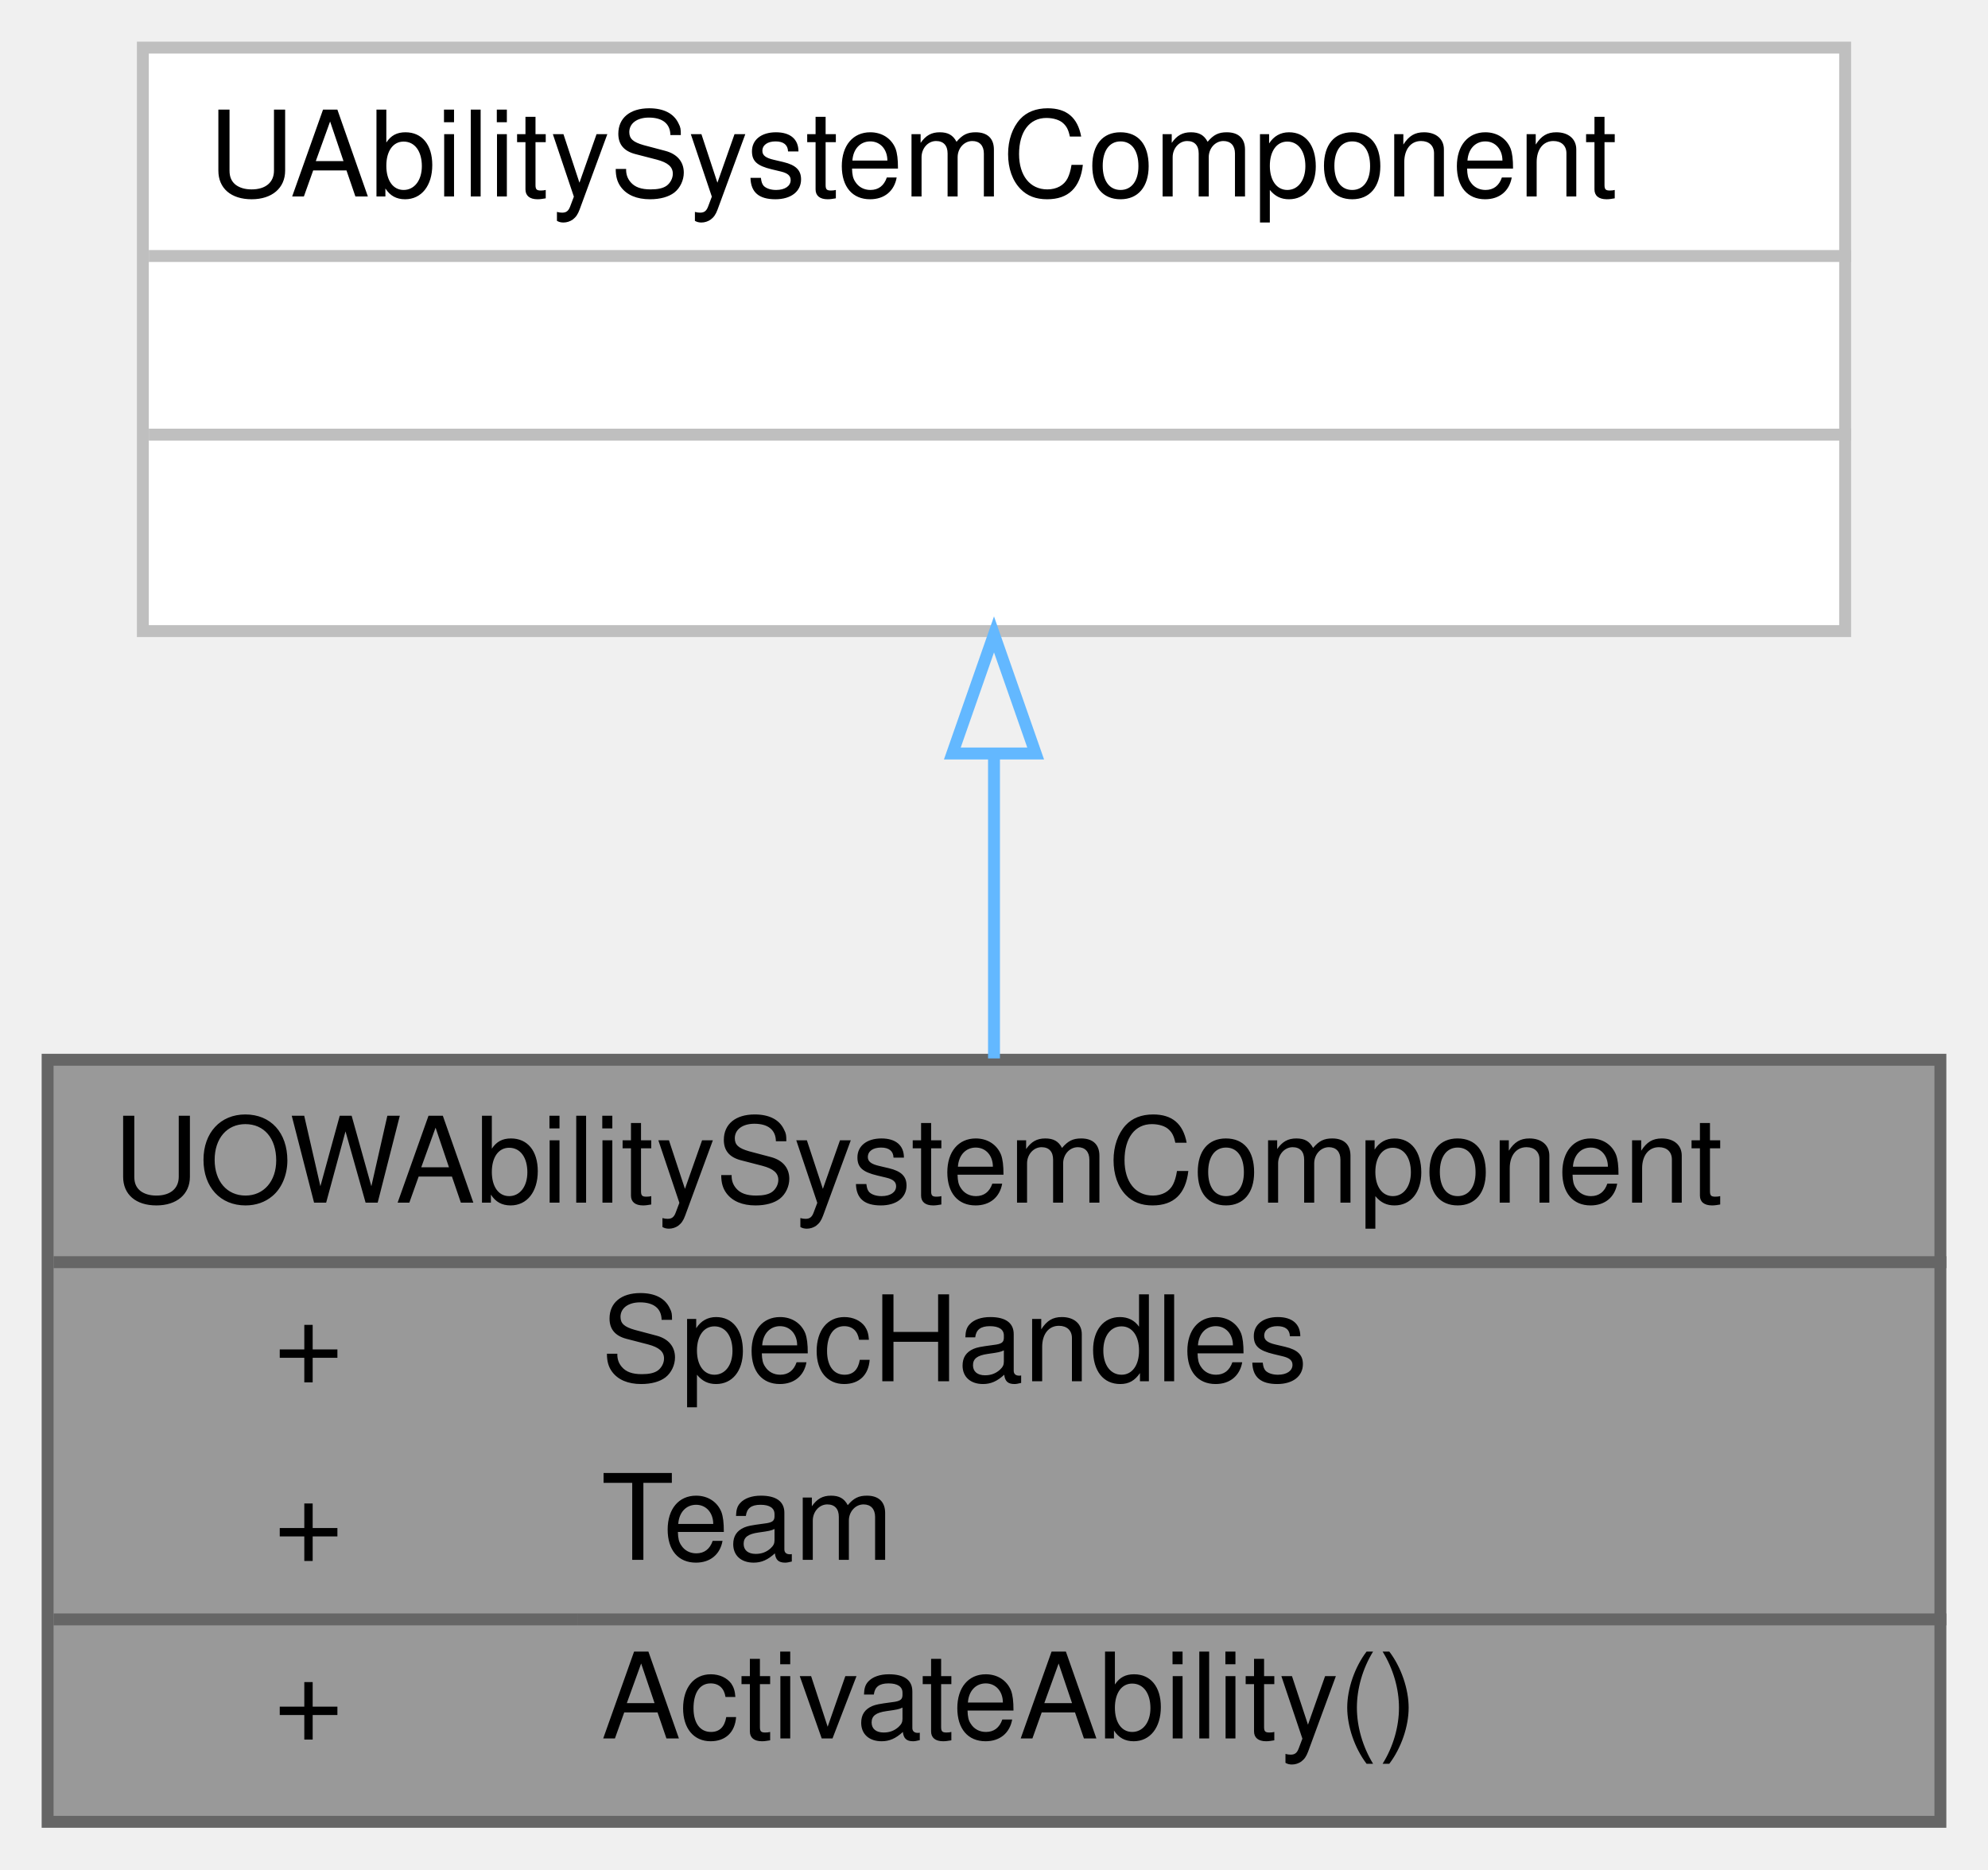
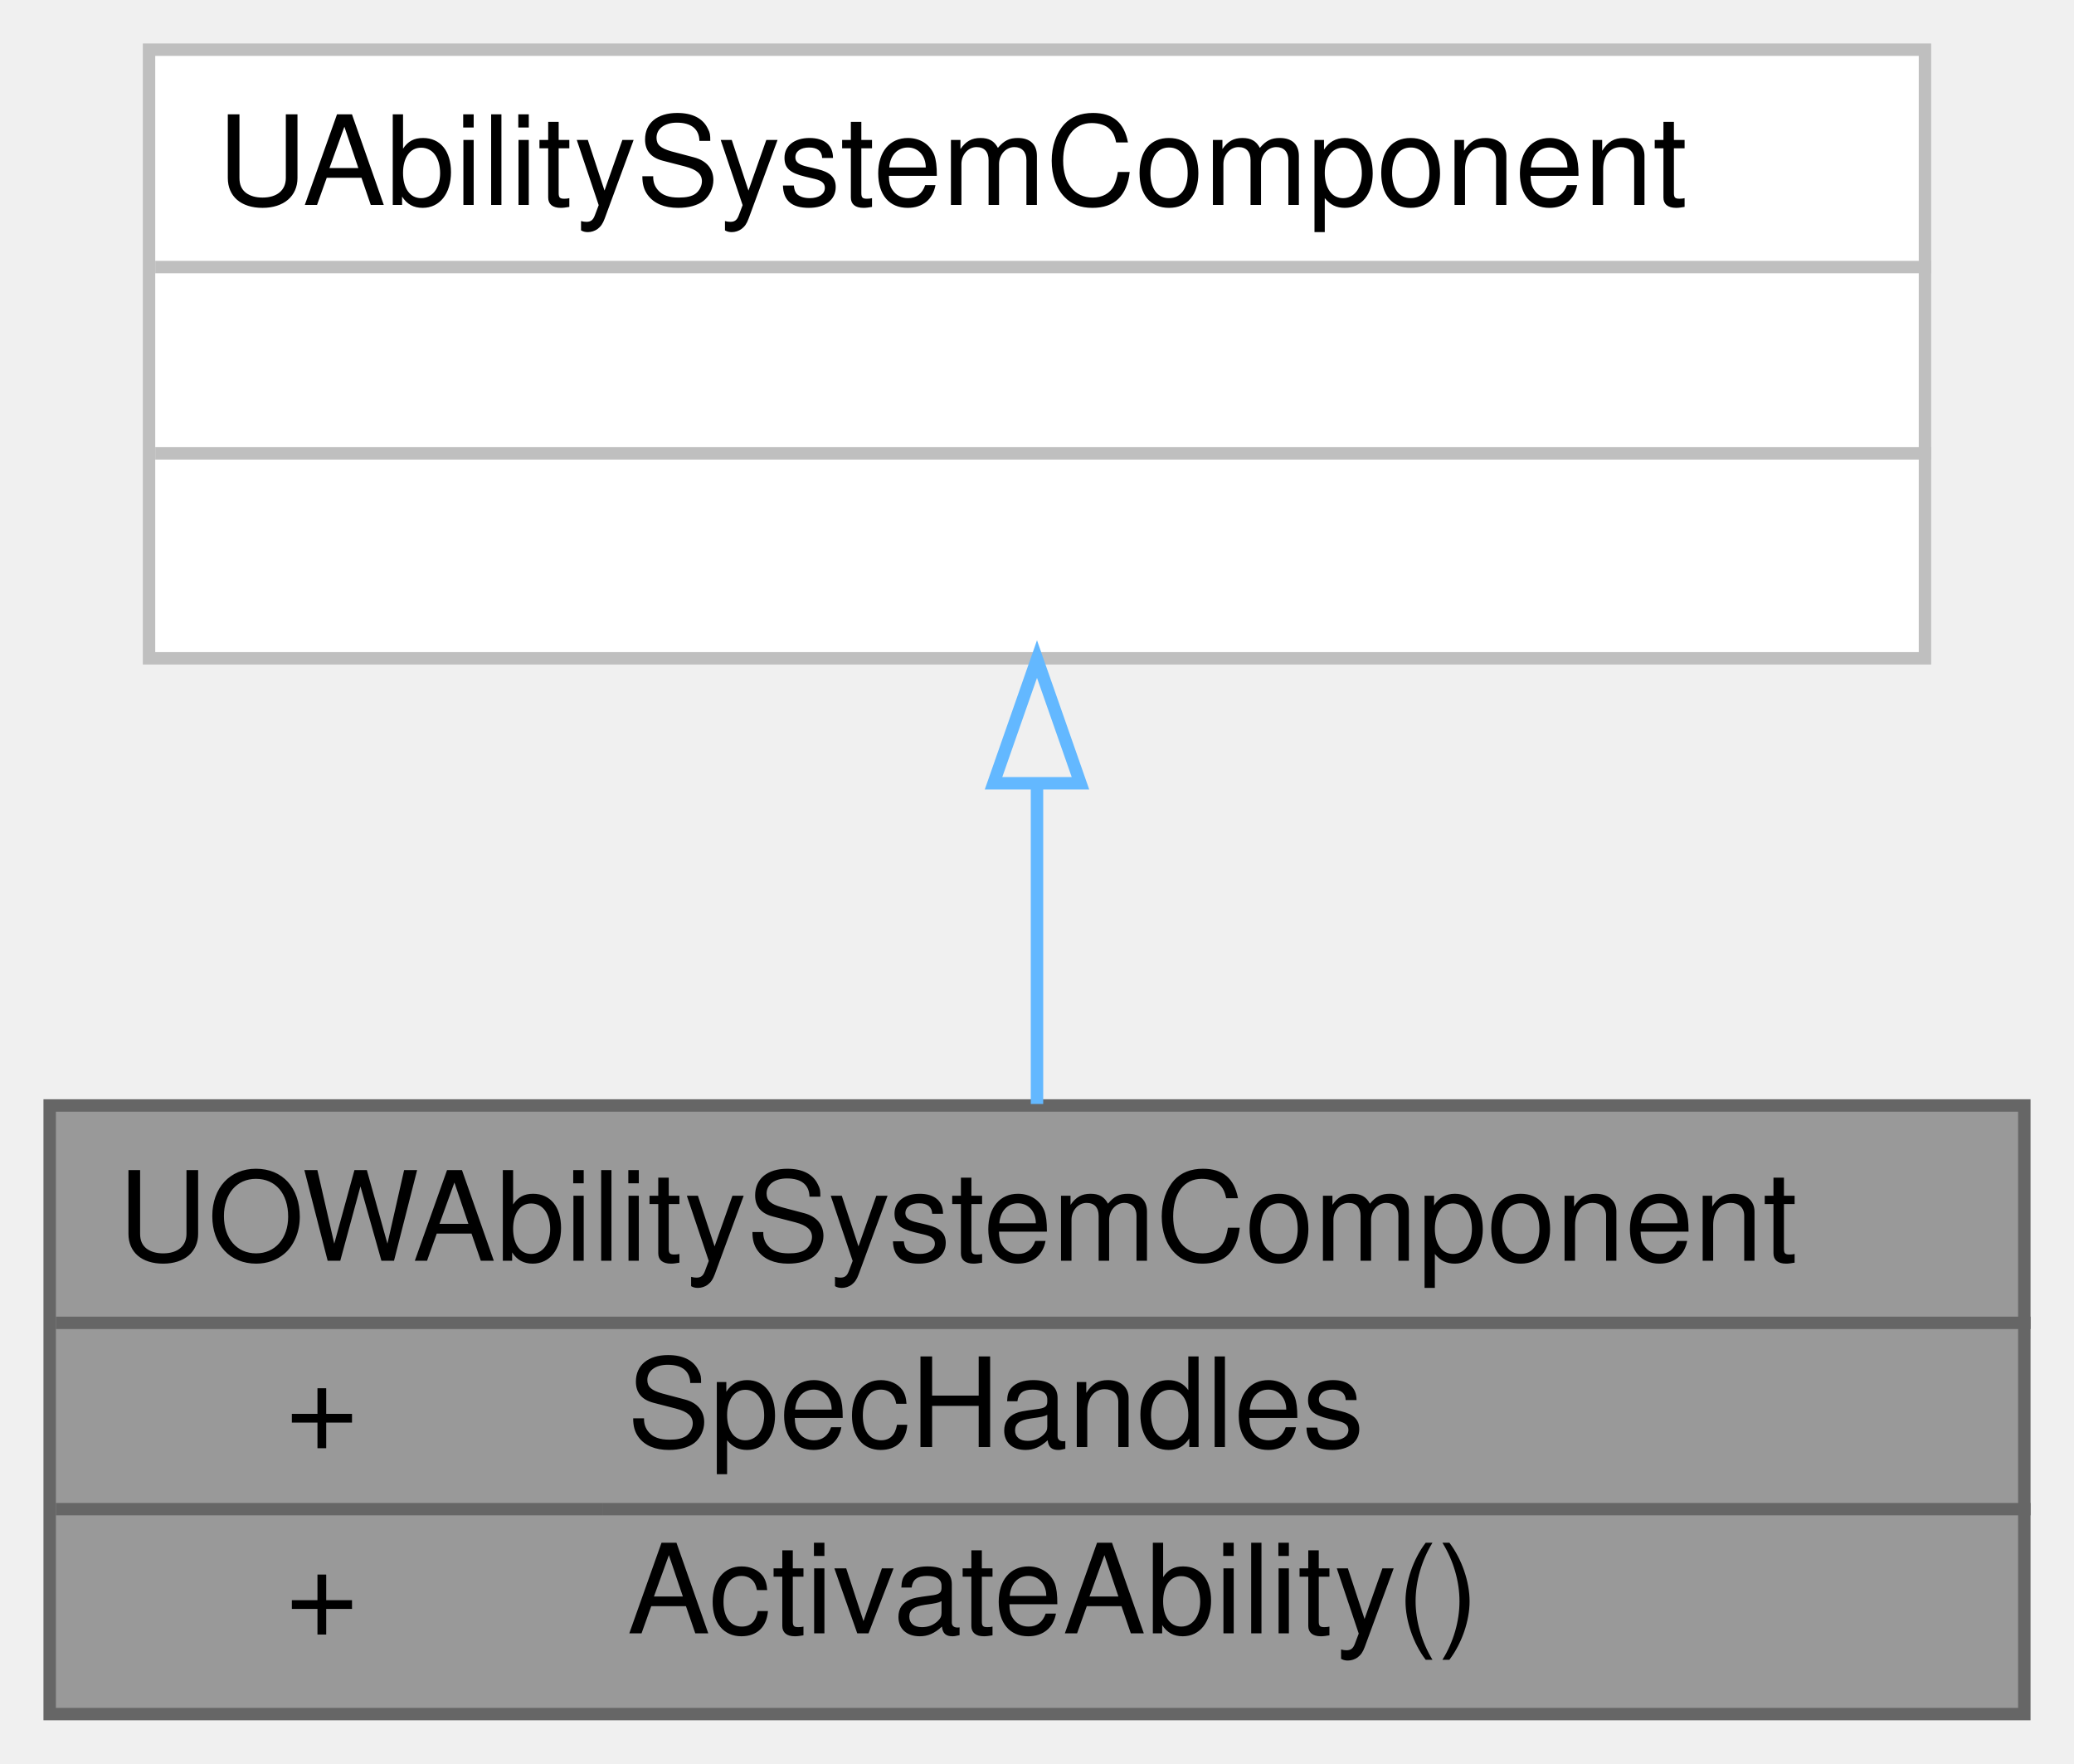
- <svg xmlns="http://www.w3.org/2000/svg" xmlns:xlink="http://www.w3.org/1999/xlink" width="167pt" height="157pt" viewBox="0.00 0.00 167.00 157.00">
-   <g id="graph0" class="graph" transform="scale(1 1) rotate(0) translate(4 153)">
+ <svg xmlns="http://www.w3.org/2000/svg" xmlns:xlink="http://www.w3.org/1999/xlink" width="167pt" height="142pt" viewBox="0.00 0.00 167.00 142.00">
+   <g id="graph0" class="graph" transform="scale(1 1) rotate(0) translate(4 138)">
    <g id="Node000001" class="node">
      <g id="a_Node000001">
        <a xlink:title=" ">
-           <polygon fill="#999999" stroke="transparent" points="159,-64 0,-64 0,0 159,0 159,-64" />
-           <text text-anchor="start" x="5.5" y="-52" font-family="Helvetica,sans-Serif" font-size="10.00">UOWAbilitySystemComponent</text>
-           <text text-anchor="start" x="19" y="-37" font-family="Helvetica,sans-Serif" font-size="10.00">+</text>
-           <text text-anchor="start" x="46.5" y="-37" font-family="Helvetica,sans-Serif" font-size="10.00">SpecHandles</text>
-           <text text-anchor="start" x="19" y="-22" font-family="Helvetica,sans-Serif" font-size="10.00">+</text>
-           <text text-anchor="start" x="46.5" y="-22" font-family="Helvetica,sans-Serif" font-size="10.00">Team</text>
-           <text text-anchor="start" x="19" y="-7" font-family="Helvetica,sans-Serif" font-size="10.00">+</text>
-           <text text-anchor="start" x="46.5" y="-7" font-family="Helvetica,sans-Serif" font-size="10.00">ActivateAbility()</text>
-           <polygon fill="#666666" stroke="#666666" points="0.5,-47 0.5,-47 159.5,-47 159.5,-47 0.5,-47" />
-           <polygon fill="#666666" stroke="#666666" points="0.5,-17 0.5,-17 44.5,-17 44.5,-17 0.5,-17" />
-           <polygon fill="#666666" stroke="#666666" points="44.5,-17 44.5,-17 159.5,-17 159.5,-17 44.5,-17" />
-           <polygon fill="none" stroke="#666666" points="0,0 0,-64 159,-64 159,0 0,0" />
+           <polygon fill="#999999" stroke="transparent" points="159,-49 0,-49 0,0 159,0 159,-49" />
+           <text text-anchor="start" x="5.5" y="-36.5" font-family="Helvetica,sans-Serif" font-size="10.00">UOWAbilitySystemComponent</text>
+           <text text-anchor="start" x="19" y="-21.5" font-family="Helvetica,sans-Serif" font-size="10.00">+</text>
+           <text text-anchor="start" x="46.5" y="-21.5" font-family="Helvetica,sans-Serif" font-size="10.00">SpecHandles</text>
+           <text text-anchor="start" x="19" y="-6.5" font-family="Helvetica,sans-Serif" font-size="10.00">+</text>
+           <text text-anchor="start" x="46.5" y="-6.5" font-family="Helvetica,sans-Serif" font-size="10.00">ActivateAbility()</text>
+           <polygon fill="#666666" stroke="#666666" points="0.5,-31.5 0.5,-31.5 159.5,-31.5 159.5,-31.5 0.5,-31.5" />
+           <polygon fill="#666666" stroke="#666666" points="0.5,-16.5 0.5,-16.5 44.5,-16.5 44.5,-16.5 0.5,-16.5" />
+           <polygon fill="#666666" stroke="#666666" points="44.5,-16.5 44.5,-16.5 159.5,-16.5 159.5,-16.5 44.5,-16.5" />
+           <polygon fill="none" stroke="#666666" points="0,0 0,-49 159,-49 159,0 0,0" />
        </a>
      </g>
    </g>
    <g id="Node000002" class="node">
      <g id="a_Node000002">
        <a xlink:title=" ">
-           <polygon fill="white" stroke="transparent" points="151,-149 8,-149 8,-100 151,-100 151,-149" />
-           <text text-anchor="start" x="13.5" y="-136.5" font-family="Helvetica,sans-Serif" font-size="10.00">UAbilitySystemComponent</text>
-           <text text-anchor="start" x="78" y="-121.5" font-family="Helvetica,sans-Serif" font-size="10.00"> </text>
+           <polygon fill="white" stroke="transparent" points="151,-134 8,-134 8,-85 151,-85 151,-134" />
+           <text text-anchor="start" x="13.5" y="-121.5" font-family="Helvetica,sans-Serif" font-size="10.00">UAbilitySystemComponent</text>
          <text text-anchor="start" x="78" y="-106.5" font-family="Helvetica,sans-Serif" font-size="10.00"> </text>
-           <polygon fill="#bfbfbf" stroke="#bfbfbf" points="8.5,-131.5 8.5,-131.5 151.5,-131.5 151.5,-131.5 8.5,-131.5" />
+           <text text-anchor="start" x="78" y="-91.5" font-family="Helvetica,sans-Serif" font-size="10.00"> </text>
          <polygon fill="#bfbfbf" stroke="#bfbfbf" points="8.5,-116.5 8.5,-116.5 151.5,-116.5 151.5,-116.5 8.5,-116.5" />
-           <polygon fill="none" stroke="#bfbfbf" points="8,-100 8,-149 151,-149 151,-100 8,-100" />
+           <polygon fill="#bfbfbf" stroke="#bfbfbf" points="8.5,-101.5 8.5,-101.5 151.5,-101.5 151.5,-101.5 8.5,-101.5" />
+           <polygon fill="none" stroke="#bfbfbf" points="8,-85 8,-134 151,-134 151,-85 8,-85" />
        </a>
      </g>
    </g>
    <g id="edge1_Node000001_Node000002" class="edge">
      <g id="a_edge1_Node000001_Node000002">
        <a xlink:title=" ">
-           <path fill="none" stroke="#63b8ff" d="M79.5,-89.54C79.5,-81.2 79.5,-72.31 79.5,-64.11" />
-           <polygon fill="none" stroke="#63b8ff" points="76,-89.72 79.5,-99.72 83,-89.72 76,-89.72" />
+           <path fill="none" stroke="#63b8ff" d="M79.5,-74.77C79.5,-66.17 79.5,-57.1 79.5,-49.12" />
+           <polygon fill="none" stroke="#63b8ff" points="76,-74.94 79.5,-84.94 83,-74.94 76,-74.94" />
        </a>
      </g>
    </g>
  </g>
</svg>
